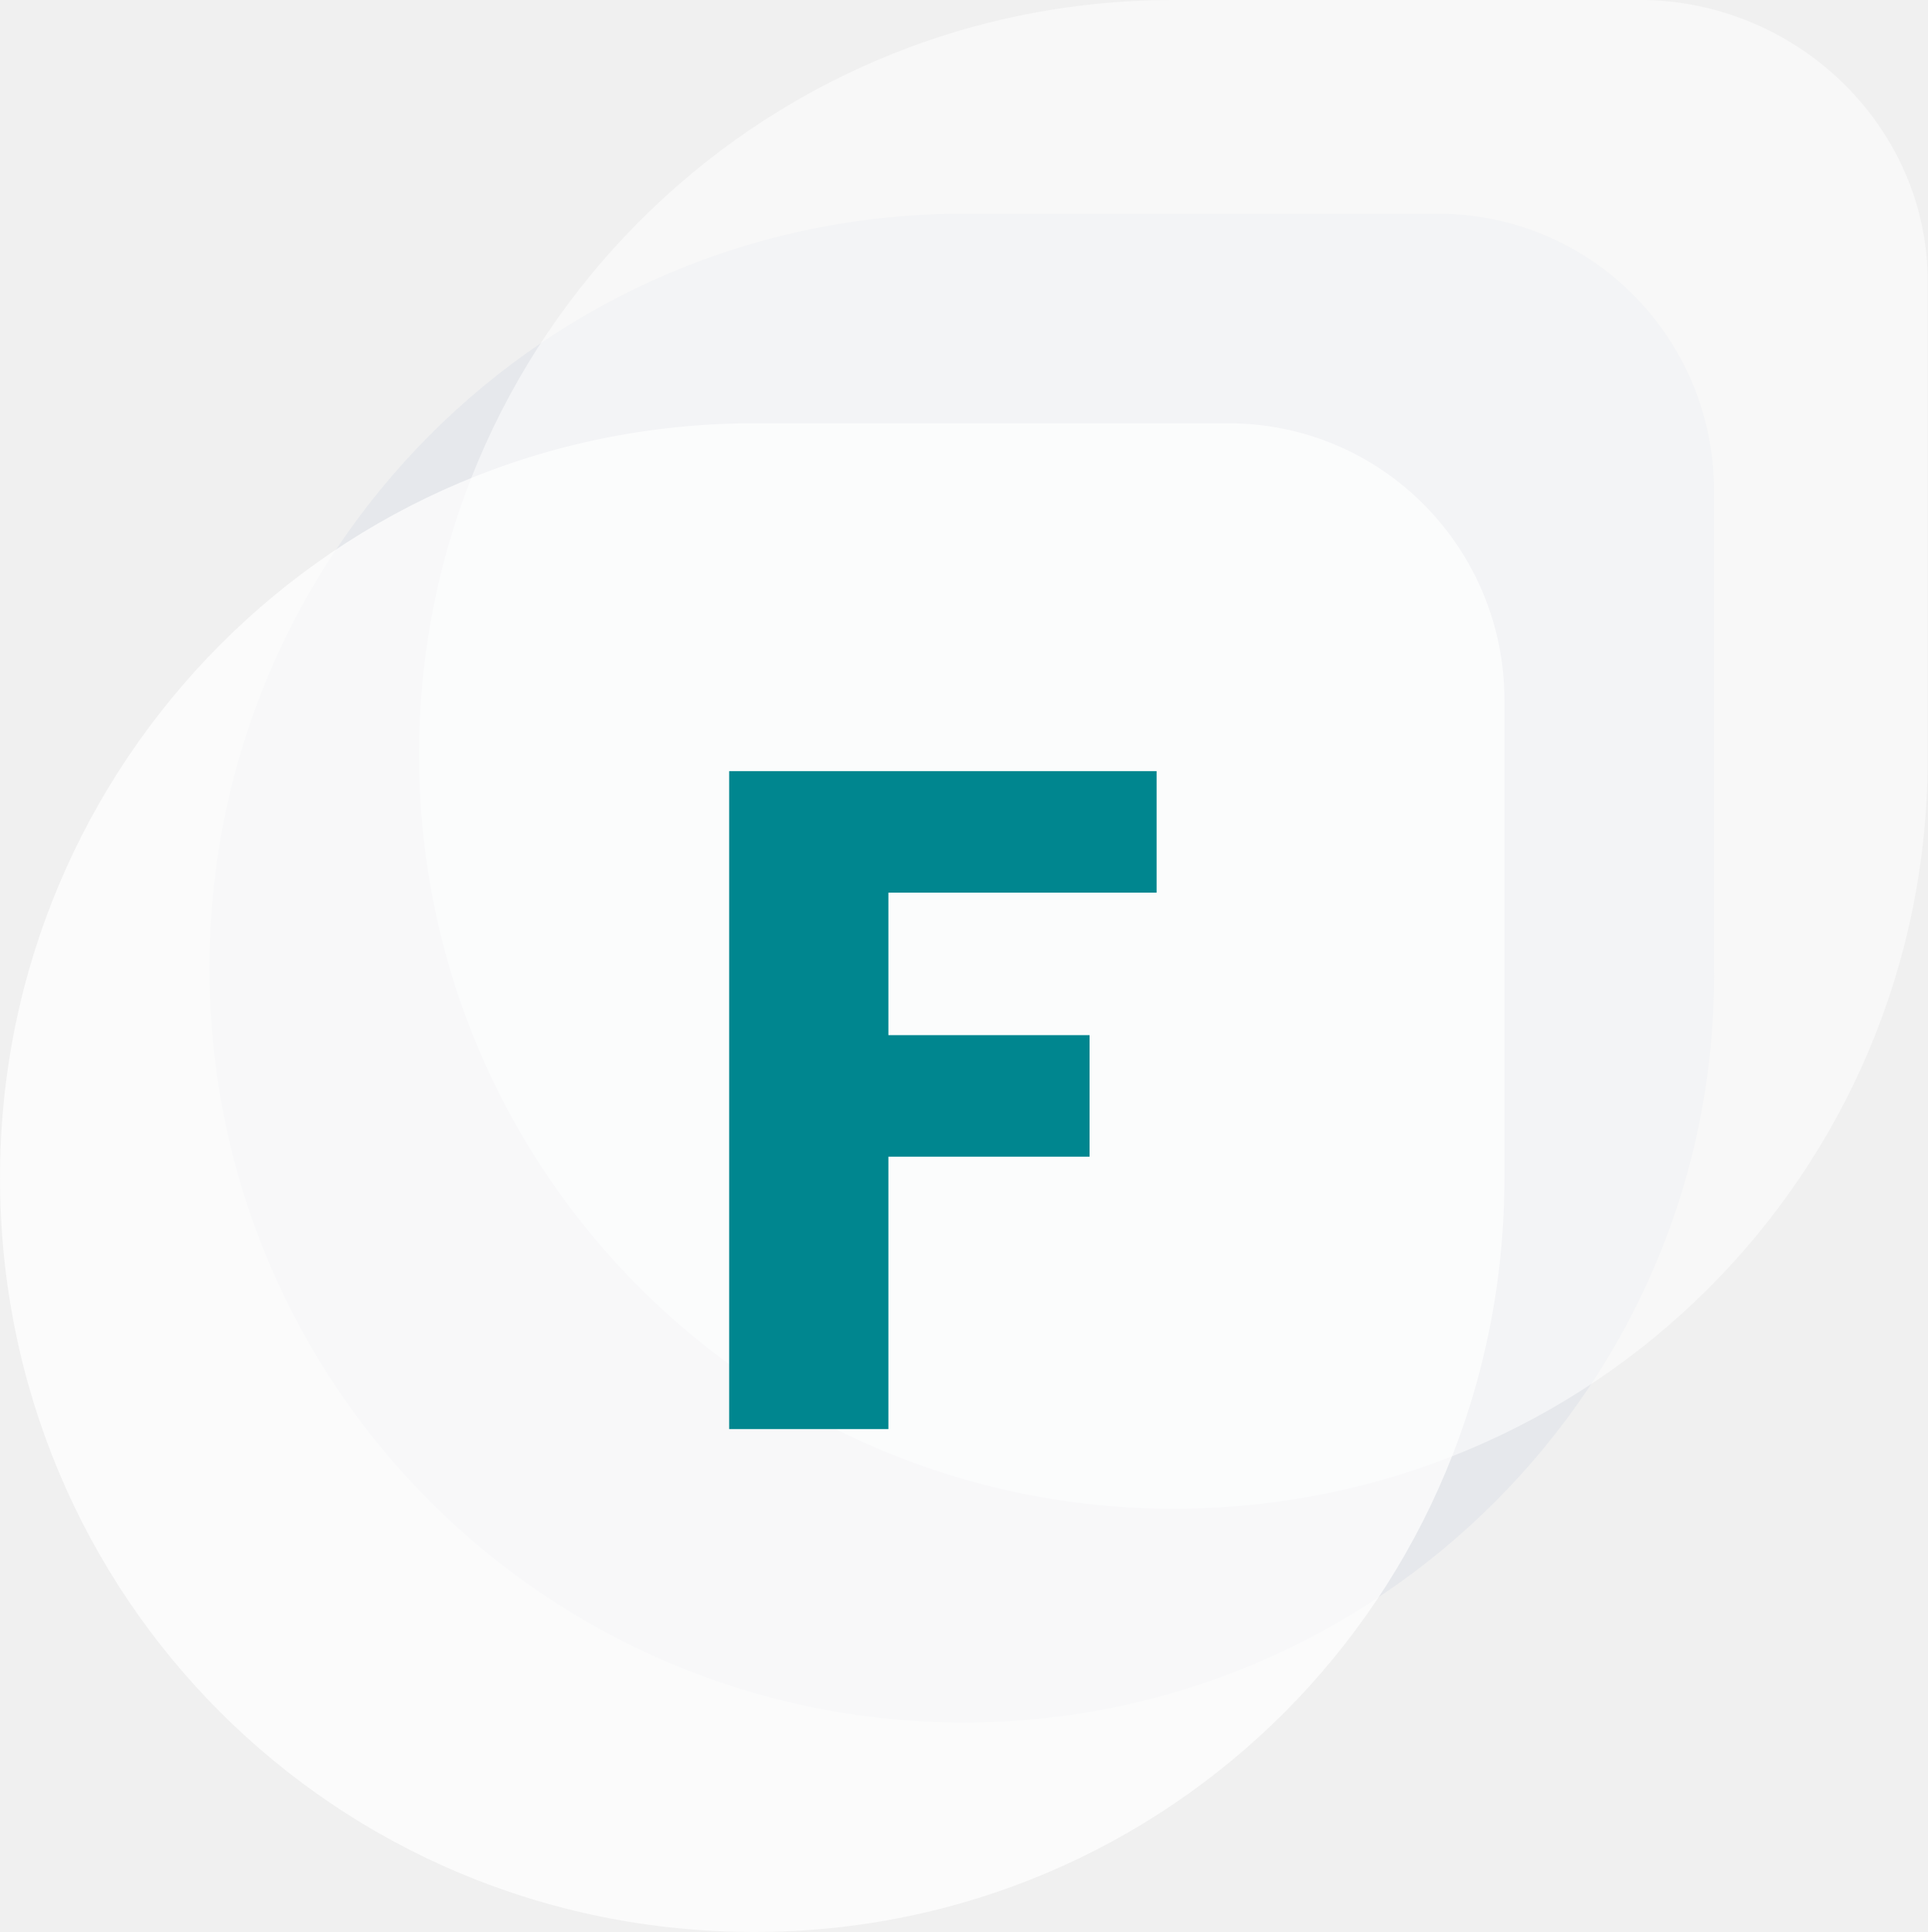
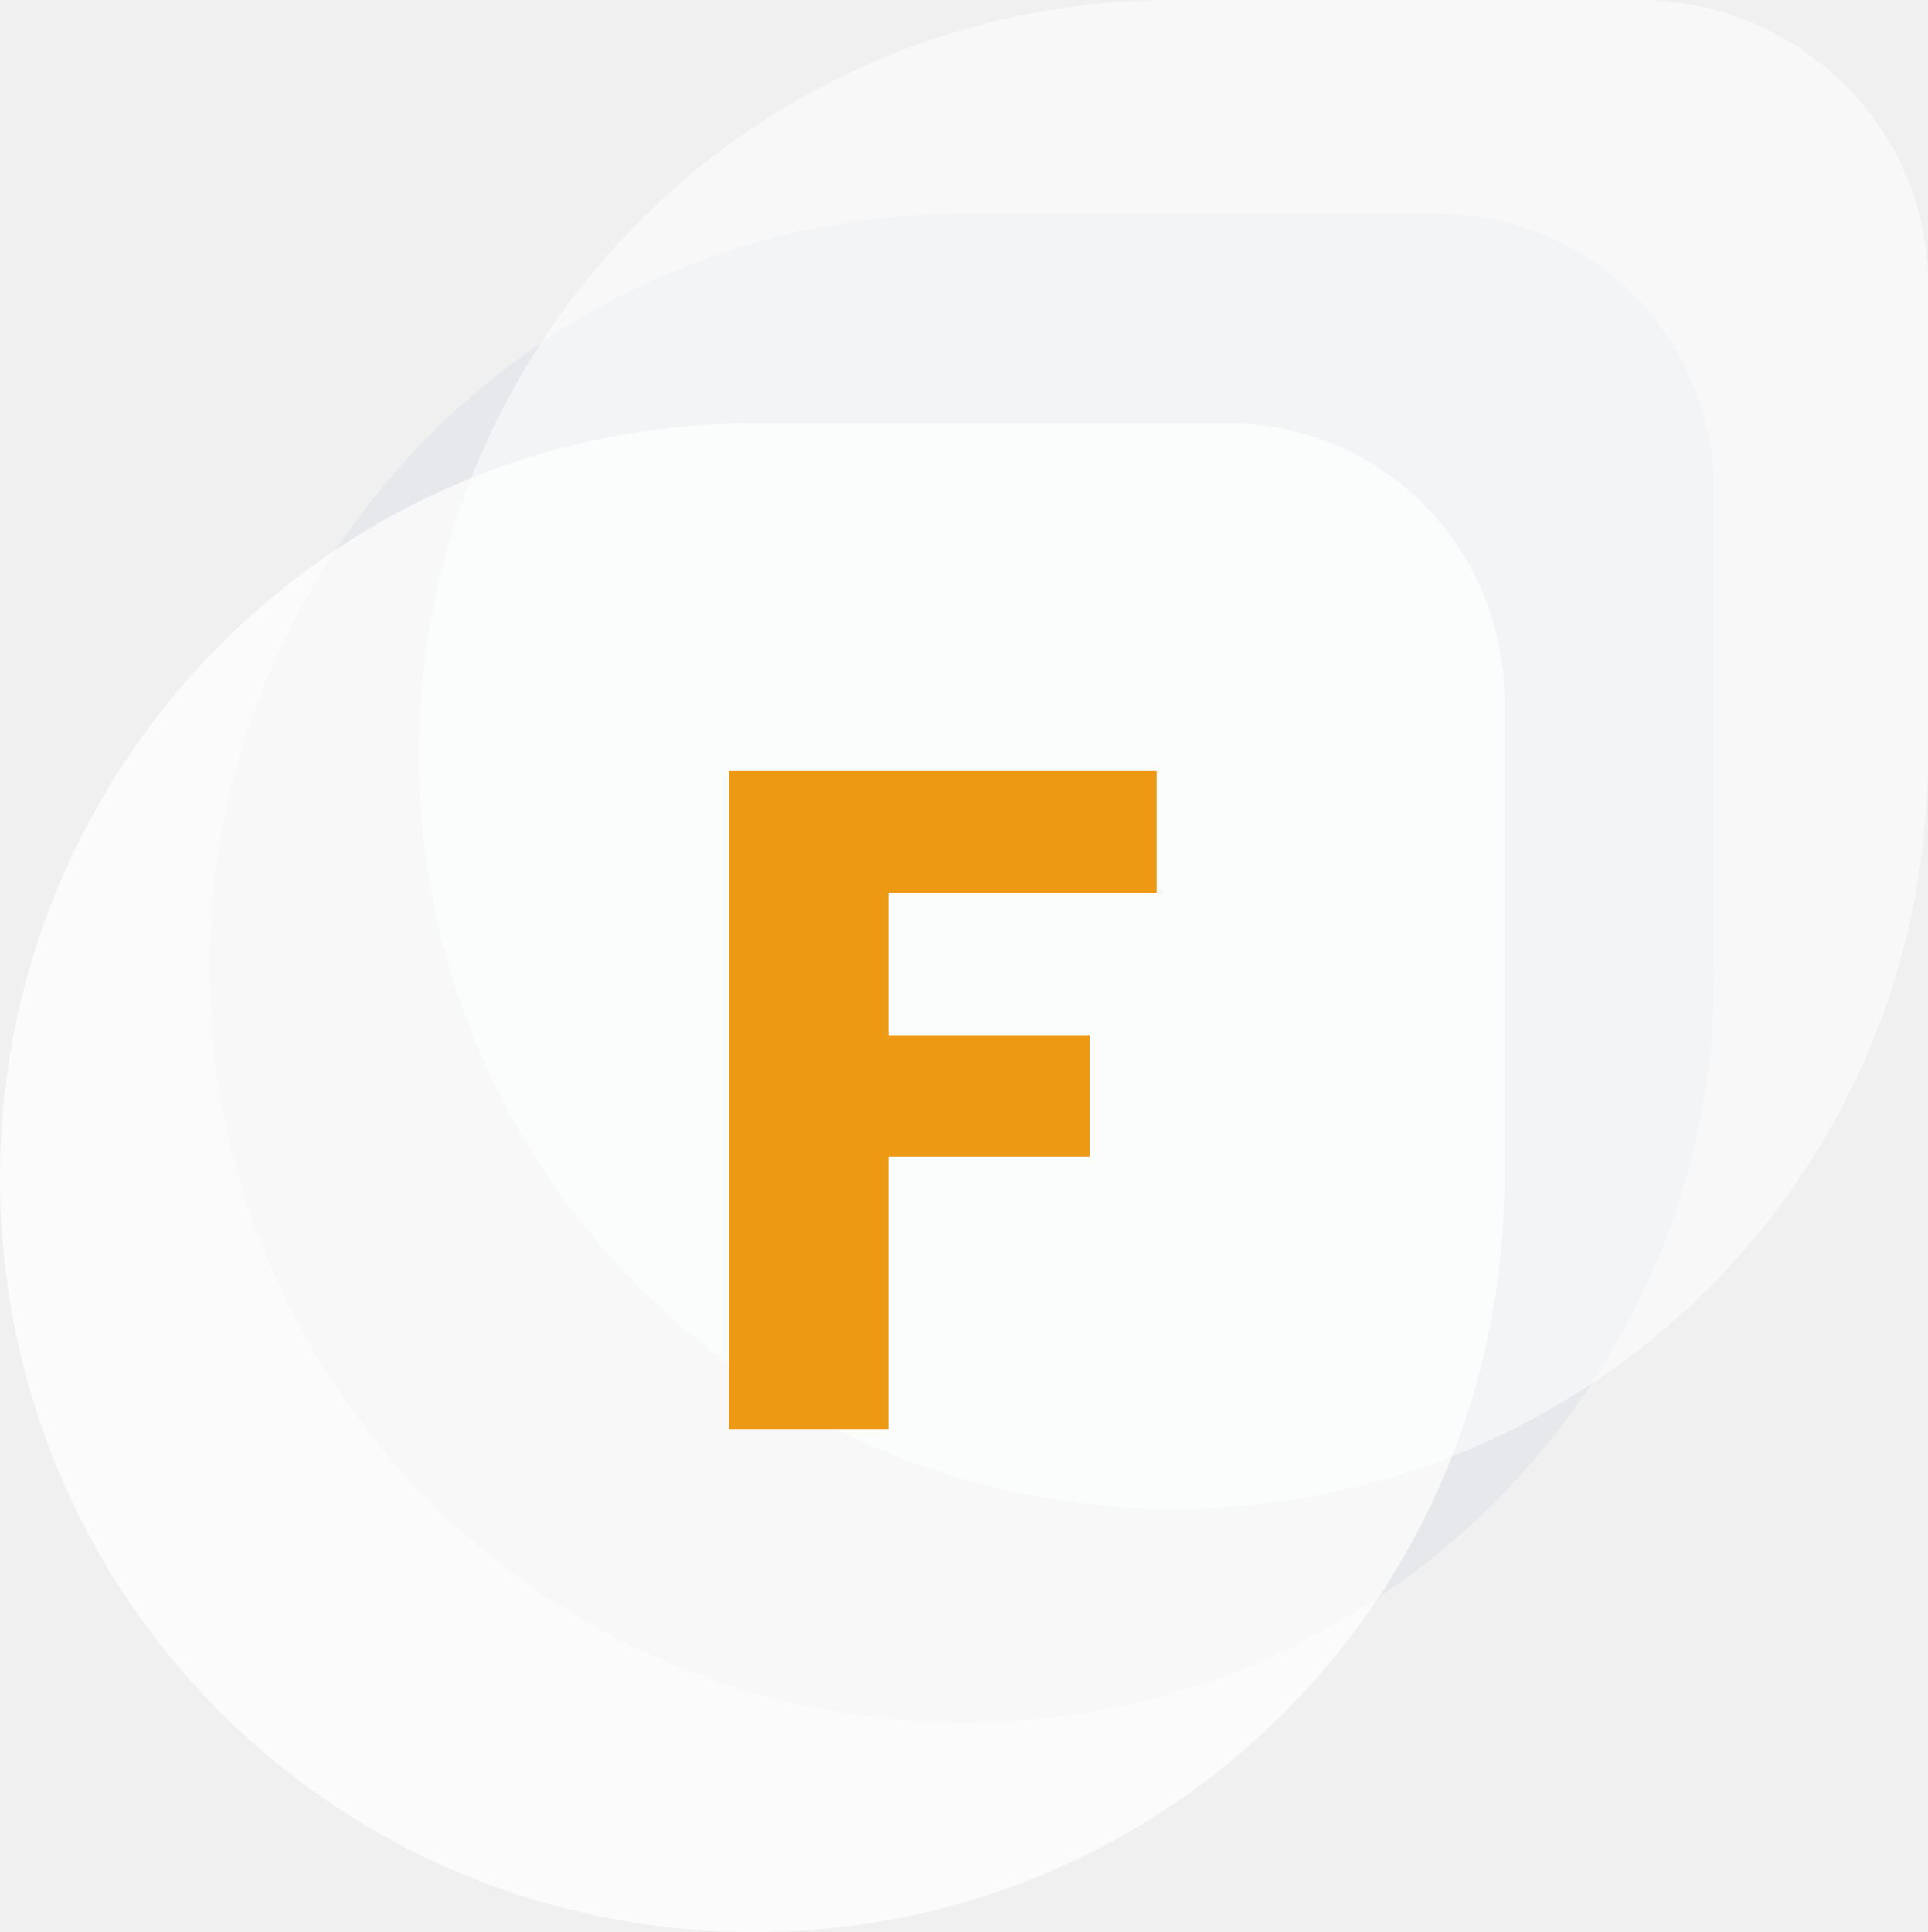
<svg xmlns="http://www.w3.org/2000/svg" x="0px" y="0px" width="46px" height="46.1px" viewBox="0 0 46 46.1" style="enable-background:new 0 0 46 46.1;" xml:space="preserve">
  <style type="text/css">
	.logo-short-white-0{fill:#E1E4EA;}
	.logo-short-white-1{fill:#FFFFFF;}
- 	.logo-short-white-2{fill:#00868F;}
+ 	.logo-short-white-2{fill:#ED9914;}
</style>
  <g>
    <path class="logo-short-white-0" opacity=".65" d="M23,41.1L23,41.1c-9.9,0-18-8-18-18l0,0c0-9.9,8-18,18-18h11.3c3.7,0,6.6,3,6.6,6.6v11.4   C41,33,32.9,41.1,23,41.1z" />
    <path class="logo-short-white-1" opacity=".5" d="M28,36L28,36c-9.9,0-18-8-18-18l0,0c0-9.9,8-18,18-18h11.3C43,0.1,46,3.1,46,6.7v11.4C46,28,38,36,28,36z" />
    <path class="logo-short-white-1" opacity=".7" d="M18,46.1L18,46.1c-10,0-18-8-18-18l0,0c0-9.9,8-18,18-18h11.3c3.7,0,6.6,3,6.6,6.6v11.4   C35.9,38.1,27.9,46.1,18,46.1z" />
    <g>
      <path class="logo-short-white-2" d="M17.4,34.1V18.4h10.2v2.9h-6.4v3.4H26v2.9h-4.8v6.5H17.4z" />
    </g>
  </g>
</svg>
